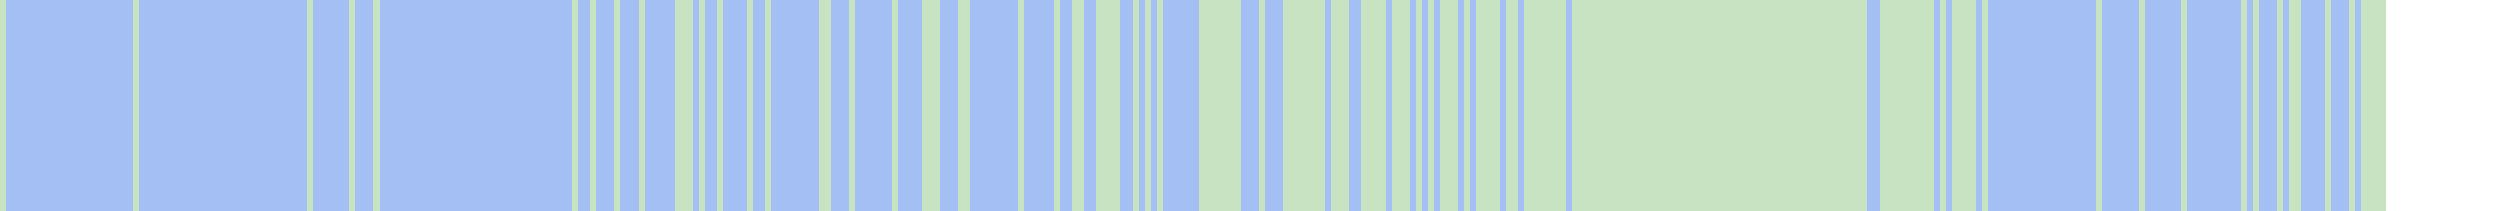
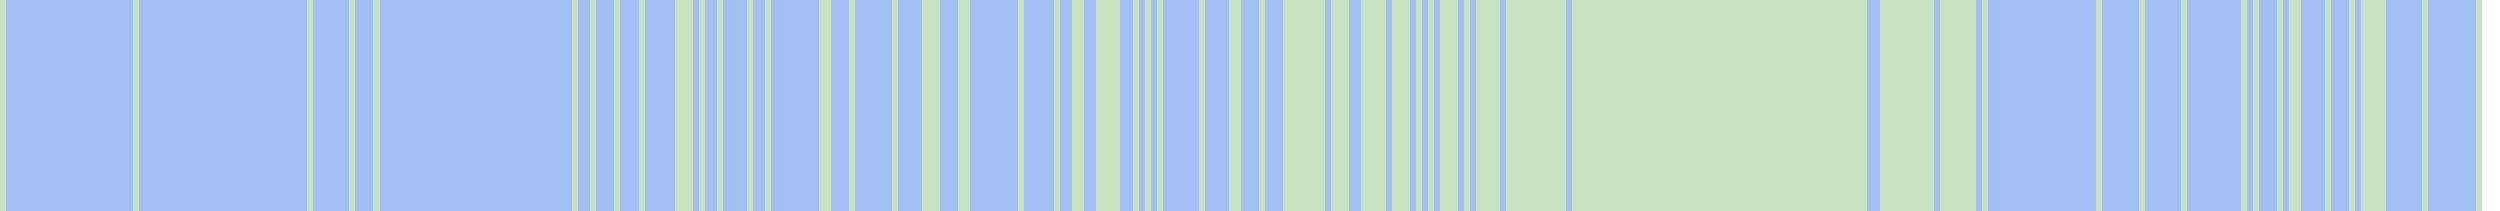
<svg xmlns="http://www.w3.org/2000/svg" viewBox="0 0 415 35" shape-rendering="crispEdges">
-   <rect y="0" x="0" width="396" height="35" fill="#a3bff4" />
+   <rect y="0" x="0" width="412" height="35" fill="#a3bff4" />
  <rect y="0" x="0" width="1" height="35" fill="#c8e3c2" />
  <rect y="0" x="22" width="1" height="35" fill="#c8e3c2" />
  <rect y="0" x="51" width="1" height="35" fill="#c8e3c2" />
  <rect y="0" x="58" width="1" height="35" fill="#c8e3c2" />
  <rect y="0" x="62" width="1" height="35" fill="#c8e3c2" />
  <rect y="0" x="95" width="1" height="35" fill="#c8e3c2" />
  <rect y="0" x="98" width="1" height="35" fill="#c8e3c2" />
  <rect y="0" x="102" width="1" height="35" fill="#c8e3c2" />
  <rect y="0" x="106" width="1" height="35" fill="#c8e3c2" />
  <rect y="0" x="112" width="1" height="35" fill="#c8e3c2" />
  <rect y="0" x="113" width="1" height="35" fill="#c8e3c2" />
  <rect y="0" x="114" width="1" height="35" fill="#c8e3c2" />
  <rect y="0" x="116" width="1" height="35" fill="#c8e3c2" />
  <rect y="0" x="119" width="1" height="35" fill="#c8e3c2" />
  <rect y="0" x="124" width="1" height="35" fill="#c8e3c2" />
  <rect y="0" x="127" width="1" height="35" fill="#c8e3c2" />
  <rect y="0" x="136" width="1" height="35" fill="#c8e3c2" />
  <rect y="0" x="137" width="1" height="35" fill="#c8e3c2" />
  <rect y="0" x="141" width="1" height="35" fill="#c8e3c2" />
  <rect y="0" x="148" width="1" height="35" fill="#c8e3c2" />
  <rect y="0" x="153" width="1" height="35" fill="#c8e3c2" />
  <rect y="0" x="154" width="1" height="35" fill="#c8e3c2" />
  <rect y="0" x="155" width="1" height="35" fill="#c8e3c2" />
  <rect y="0" x="159" width="1" height="35" fill="#c8e3c2" />
  <rect y="0" x="160" width="1" height="35" fill="#c8e3c2" />
  <rect y="0" x="169" width="1" height="35" fill="#c8e3c2" />
  <rect y="0" x="175" width="1" height="35" fill="#c8e3c2" />
  <rect y="0" x="178" width="1" height="35" fill="#c8e3c2" />
  <rect y="0" x="179" width="1" height="35" fill="#c8e3c2" />
  <rect y="0" x="182" width="1" height="35" fill="#c8e3c2" />
  <rect y="0" x="183" width="1" height="35" fill="#c8e3c2" />
  <rect y="0" x="184" width="1" height="35" fill="#c8e3c2" />
  <rect y="0" x="185" width="1" height="35" fill="#c8e3c2" />
  <rect y="0" x="188" width="1" height="35" fill="#c8e3c2" />
  <rect y="0" x="190" width="1" height="35" fill="#c8e3c2" />
  <rect y="0" x="192" width="1" height="35" fill="#c8e3c2" />
  <rect y="0" x="199" width="1" height="35" fill="#c8e3c2" />
-   <rect y="0" x="200" width="1" height="35" fill="#c8e3c2" />
-   <rect y="0" x="201" width="1" height="35" fill="#c8e3c2" />
-   <rect y="0" x="202" width="1" height="35" fill="#c8e3c2" />
-   <rect y="0" x="203" width="1" height="35" fill="#c8e3c2" />
  <rect y="0" x="204" width="1" height="35" fill="#c8e3c2" />
  <rect y="0" x="205" width="1" height="35" fill="#c8e3c2" />
  <rect y="0" x="209" width="1" height="35" fill="#c8e3c2" />
  <rect y="0" x="213" width="1" height="35" fill="#c8e3c2" />
  <rect y="0" x="214" width="1" height="35" fill="#c8e3c2" />
  <rect y="0" x="215" width="1" height="35" fill="#c8e3c2" />
  <rect y="0" x="216" width="1" height="35" fill="#c8e3c2" />
  <rect y="0" x="217" width="1" height="35" fill="#c8e3c2" />
  <rect y="0" x="218" width="1" height="35" fill="#c8e3c2" />
  <rect y="0" x="219" width="1" height="35" fill="#c8e3c2" />
  <rect y="0" x="221" width="1" height="35" fill="#c8e3c2" />
  <rect y="0" x="222" width="1" height="35" fill="#c8e3c2" />
  <rect y="0" x="223" width="1" height="35" fill="#c8e3c2" />
  <rect y="0" x="226" width="1" height="35" fill="#c8e3c2" />
  <rect y="0" x="227" width="1" height="35" fill="#c8e3c2" />
  <rect y="0" x="228" width="1" height="35" fill="#c8e3c2" />
  <rect y="0" x="229" width="1" height="35" fill="#c8e3c2" />
  <rect y="0" x="231" width="1" height="35" fill="#c8e3c2" />
  <rect y="0" x="232" width="1" height="35" fill="#c8e3c2" />
  <rect y="0" x="233" width="1" height="35" fill="#c8e3c2" />
  <rect y="0" x="235" width="1" height="35" fill="#c8e3c2" />
  <rect y="0" x="237" width="1" height="35" fill="#c8e3c2" />
  <rect y="0" x="239" width="1" height="35" fill="#c8e3c2" />
  <rect y="0" x="240" width="1" height="35" fill="#c8e3c2" />
  <rect y="0" x="241" width="1" height="35" fill="#c8e3c2" />
  <rect y="0" x="243" width="1" height="35" fill="#c8e3c2" />
  <rect y="0" x="245" width="1" height="35" fill="#c8e3c2" />
  <rect y="0" x="246" width="1" height="35" fill="#c8e3c2" />
  <rect y="0" x="247" width="1" height="35" fill="#c8e3c2" />
  <rect y="0" x="248" width="1" height="35" fill="#c8e3c2" />
  <rect y="0" x="250" width="1" height="35" fill="#c8e3c2" />
  <rect y="0" x="251" width="1" height="35" fill="#c8e3c2" />
+   <rect y="0" x="252" width="1" height="35" fill="#c8e3c2" />
  <rect y="0" x="253" width="1" height="35" fill="#c8e3c2" />
  <rect y="0" x="254" width="1" height="35" fill="#c8e3c2" />
  <rect y="0" x="255" width="1" height="35" fill="#c8e3c2" />
  <rect y="0" x="256" width="1" height="35" fill="#c8e3c2" />
  <rect y="0" x="257" width="1" height="35" fill="#c8e3c2" />
  <rect y="0" x="258" width="1" height="35" fill="#c8e3c2" />
  <rect y="0" x="259" width="1" height="35" fill="#c8e3c2" />
  <rect y="0" x="261" width="1" height="35" fill="#c8e3c2" />
  <rect y="0" x="262" width="1" height="35" fill="#c8e3c2" />
  <rect y="0" x="263" width="1" height="35" fill="#c8e3c2" />
  <rect y="0" x="264" width="1" height="35" fill="#c8e3c2" />
  <rect y="0" x="265" width="1" height="35" fill="#c8e3c2" />
  <rect y="0" x="266" width="1" height="35" fill="#c8e3c2" />
  <rect y="0" x="267" width="1" height="35" fill="#c8e3c2" />
  <rect y="0" x="268" width="1" height="35" fill="#c8e3c2" />
  <rect y="0" x="269" width="1" height="35" fill="#c8e3c2" />
  <rect y="0" x="270" width="1" height="35" fill="#c8e3c2" />
  <rect y="0" x="271" width="1" height="35" fill="#c8e3c2" />
  <rect y="0" x="272" width="1" height="35" fill="#c8e3c2" />
  <rect y="0" x="273" width="1" height="35" fill="#c8e3c2" />
  <rect y="0" x="274" width="1" height="35" fill="#c8e3c2" />
  <rect y="0" x="275" width="1" height="35" fill="#c8e3c2" />
  <rect y="0" x="276" width="1" height="35" fill="#c8e3c2" />
  <rect y="0" x="277" width="1" height="35" fill="#c8e3c2" />
  <rect y="0" x="278" width="1" height="35" fill="#c8e3c2" />
  <rect y="0" x="279" width="1" height="35" fill="#c8e3c2" />
  <rect y="0" x="280" width="1" height="35" fill="#c8e3c2" />
  <rect y="0" x="281" width="1" height="35" fill="#c8e3c2" />
  <rect y="0" x="282" width="1" height="35" fill="#c8e3c2" />
  <rect y="0" x="283" width="1" height="35" fill="#c8e3c2" />
  <rect y="0" x="284" width="1" height="35" fill="#c8e3c2" />
  <rect y="0" x="285" width="1" height="35" fill="#c8e3c2" />
  <rect y="0" x="286" width="1" height="35" fill="#c8e3c2" />
  <rect y="0" x="287" width="1" height="35" fill="#c8e3c2" />
  <rect y="0" x="288" width="1" height="35" fill="#c8e3c2" />
  <rect y="0" x="289" width="1" height="35" fill="#c8e3c2" />
  <rect y="0" x="290" width="1" height="35" fill="#c8e3c2" />
  <rect y="0" x="291" width="1" height="35" fill="#c8e3c2" />
  <rect y="0" x="292" width="1" height="35" fill="#c8e3c2" />
  <rect y="0" x="293" width="1" height="35" fill="#c8e3c2" />
  <rect y="0" x="294" width="1" height="35" fill="#c8e3c2" />
  <rect y="0" x="295" width="1" height="35" fill="#c8e3c2" />
  <rect y="0" x="296" width="1" height="35" fill="#c8e3c2" />
  <rect y="0" x="297" width="1" height="35" fill="#c8e3c2" />
  <rect y="0" x="298" width="1" height="35" fill="#c8e3c2" />
  <rect y="0" x="299" width="1" height="35" fill="#c8e3c2" />
  <rect y="0" x="300" width="1" height="35" fill="#c8e3c2" />
  <rect y="0" x="301" width="1" height="35" fill="#c8e3c2" />
  <rect y="0" x="302" width="1" height="35" fill="#c8e3c2" />
  <rect y="0" x="303" width="1" height="35" fill="#c8e3c2" />
  <rect y="0" x="304" width="1" height="35" fill="#c8e3c2" />
  <rect y="0" x="305" width="1" height="35" fill="#c8e3c2" />
  <rect y="0" x="306" width="1" height="35" fill="#c8e3c2" />
  <rect y="0" x="307" width="1" height="35" fill="#c8e3c2" />
  <rect y="0" x="308" width="1" height="35" fill="#c8e3c2" />
  <rect y="0" x="309" width="1" height="35" fill="#c8e3c2" />
  <rect y="0" x="312" width="1" height="35" fill="#c8e3c2" />
  <rect y="0" x="313" width="1" height="35" fill="#c8e3c2" />
  <rect y="0" x="314" width="1" height="35" fill="#c8e3c2" />
  <rect y="0" x="315" width="1" height="35" fill="#c8e3c2" />
  <rect y="0" x="316" width="1" height="35" fill="#c8e3c2" />
  <rect y="0" x="317" width="1" height="35" fill="#c8e3c2" />
  <rect y="0" x="318" width="1" height="35" fill="#c8e3c2" />
  <rect y="0" x="319" width="1" height="35" fill="#c8e3c2" />
  <rect y="0" x="320" width="1" height="35" fill="#c8e3c2" />
  <rect y="0" x="322" width="1" height="35" fill="#c8e3c2" />
+   <rect y="0" x="323" width="1" height="35" fill="#c8e3c2" />
  <rect y="0" x="324" width="1" height="35" fill="#c8e3c2" />
  <rect y="0" x="325" width="1" height="35" fill="#c8e3c2" />
  <rect y="0" x="326" width="1" height="35" fill="#c8e3c2" />
  <rect y="0" x="327" width="1" height="35" fill="#c8e3c2" />
  <rect y="0" x="329" width="1" height="35" fill="#c8e3c2" />
  <rect y="0" x="348" width="1" height="35" fill="#c8e3c2" />
  <rect y="0" x="355" width="1" height="35" fill="#c8e3c2" />
  <rect y="0" x="362" width="1" height="35" fill="#c8e3c2" />
  <rect y="0" x="372" width="1" height="35" fill="#c8e3c2" />
  <rect y="0" x="374" width="1" height="35" fill="#c8e3c2" />
  <rect y="0" x="378" width="1" height="35" fill="#c8e3c2" />
  <rect y="0" x="380" width="1" height="35" fill="#c8e3c2" />
  <rect y="0" x="381" width="1" height="35" fill="#c8e3c2" />
  <rect y="0" x="386" width="1" height="35" fill="#c8e3c2" />
  <rect y="0" x="390" width="1" height="35" fill="#c8e3c2" />
  <rect y="0" x="392" width="1" height="35" fill="#c8e3c2" />
  <rect y="0" x="393" width="1" height="35" fill="#c8e3c2" />
  <rect y="0" x="394" width="1" height="35" fill="#c8e3c2" />
  <rect y="0" x="395" width="1" height="35" fill="#c8e3c2" />
+   <rect y="0" x="402" width="1" height="35" fill="#c8e3c2" />
+   <rect y="0" x="411" width="1" height="35" fill="#c8e3c2" />
</svg>
